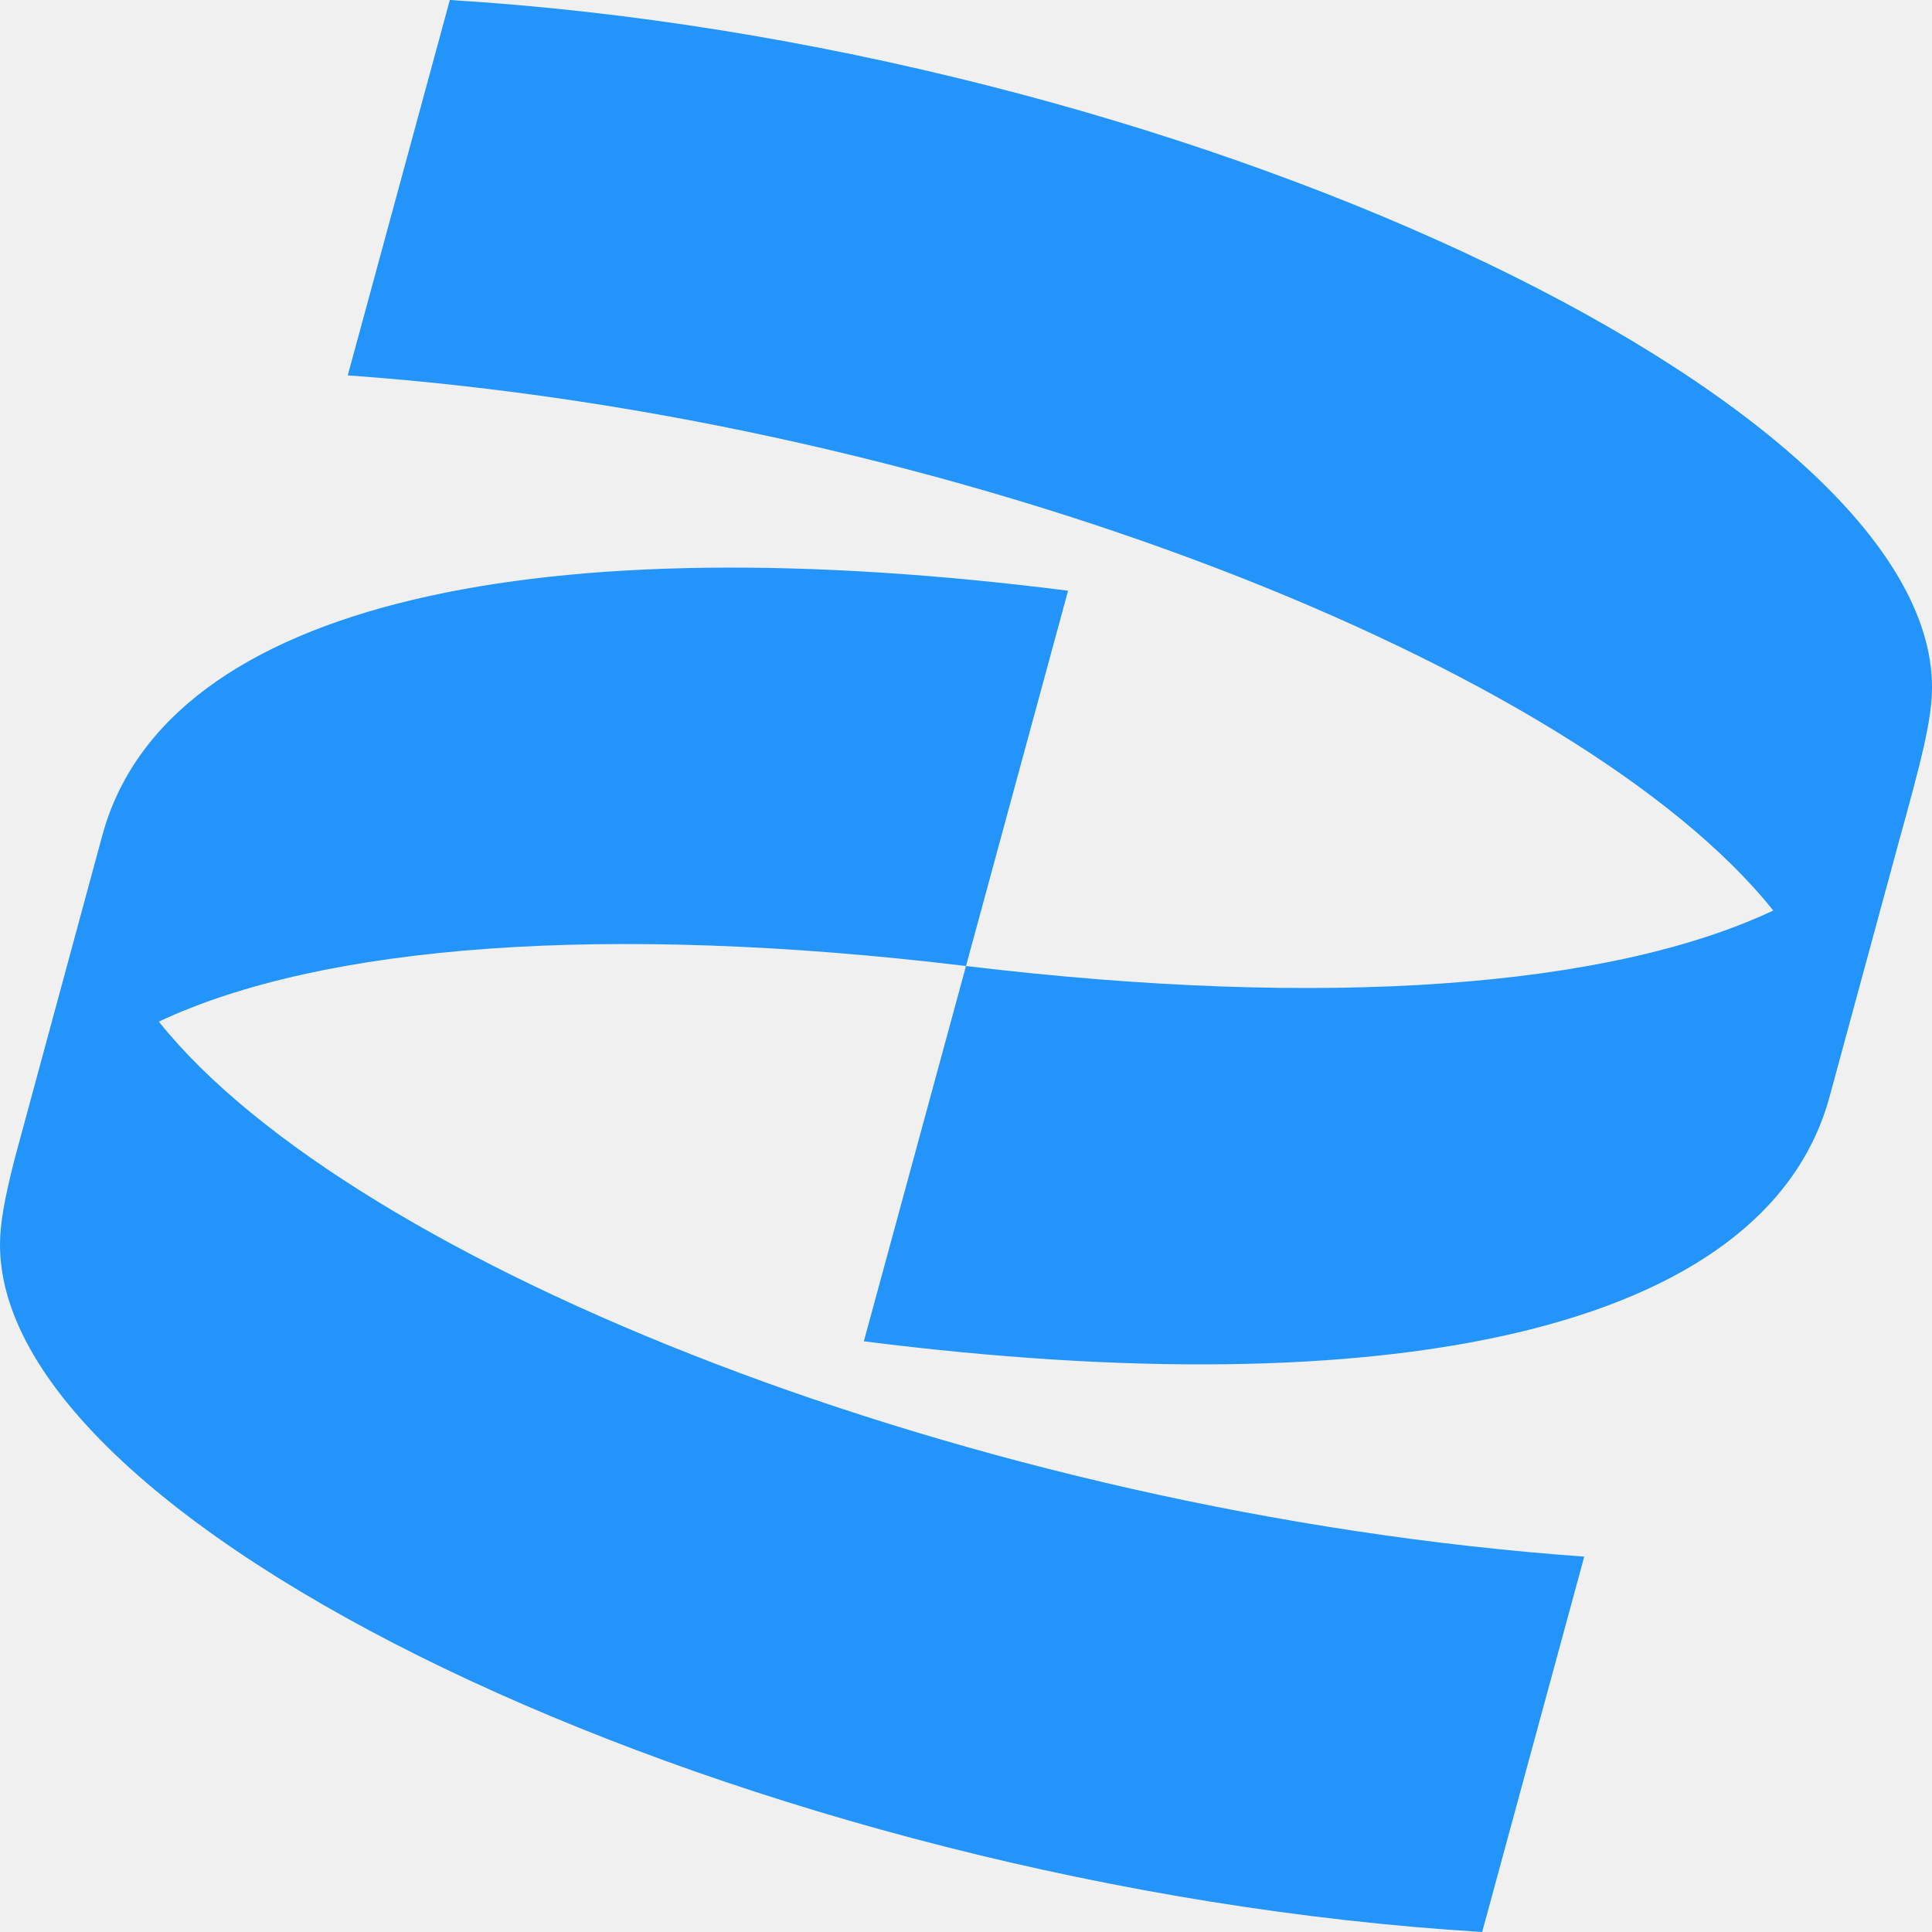
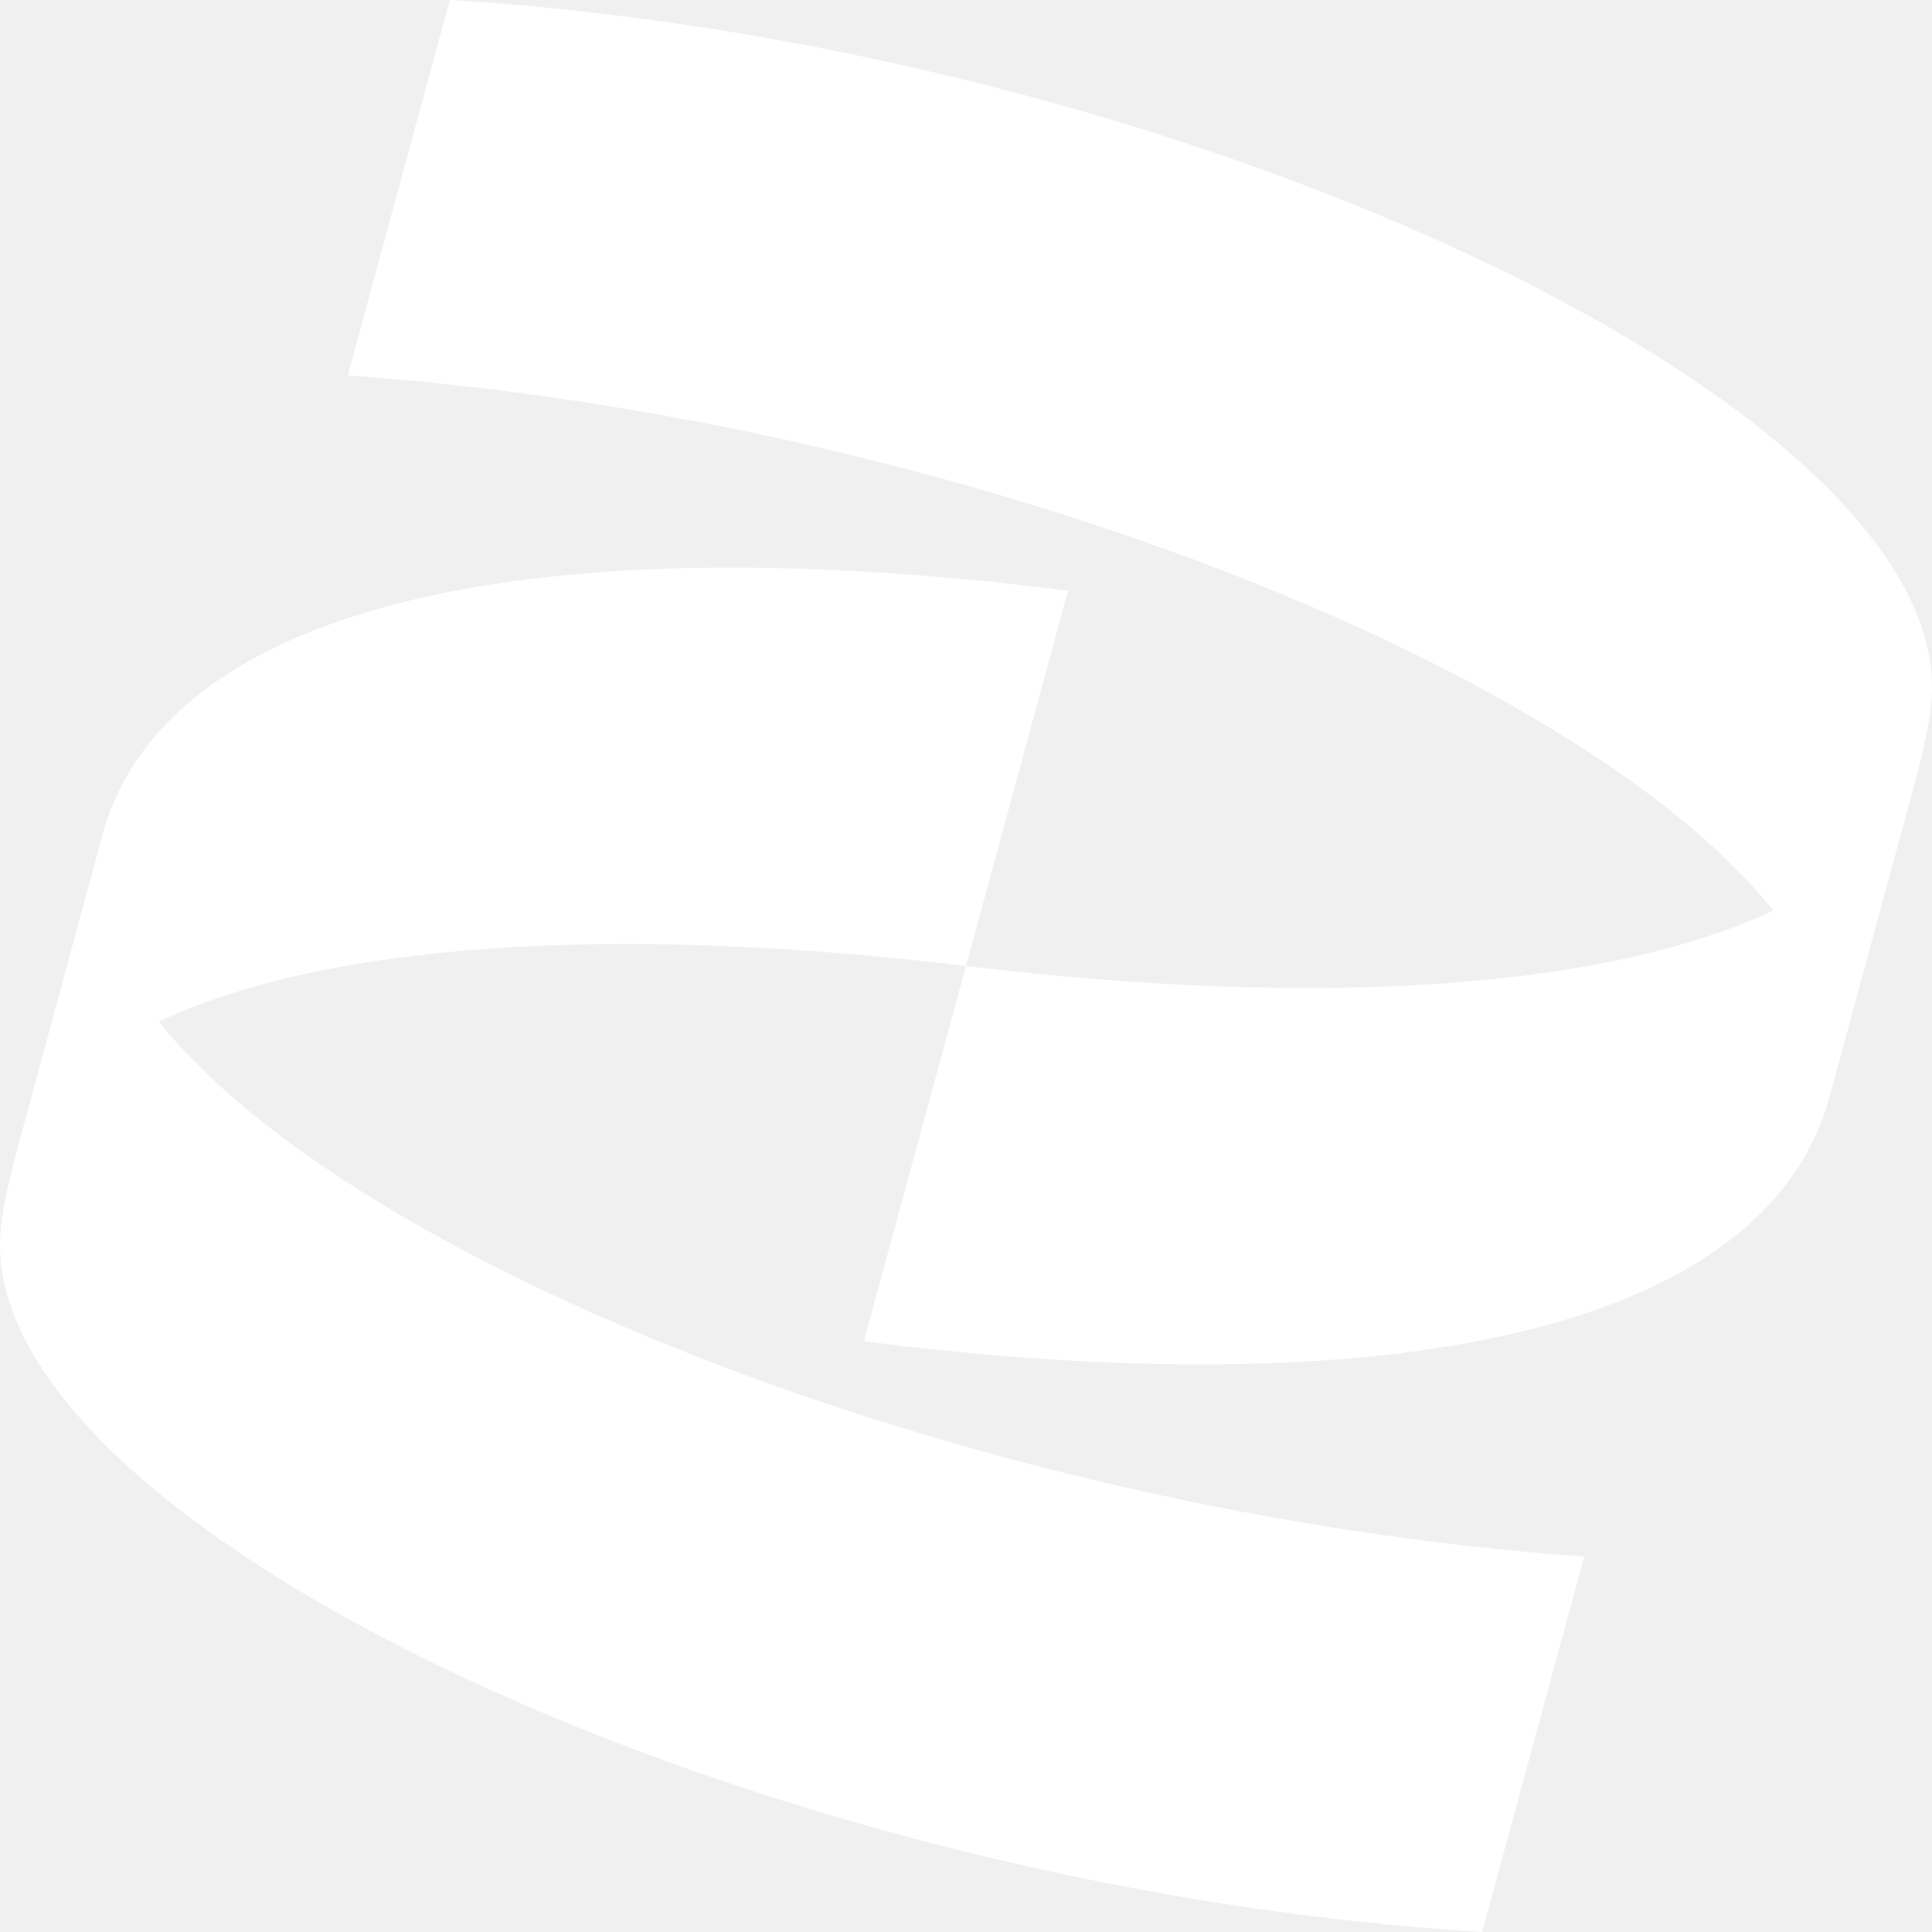
- <svg xmlns="http://www.w3.org/2000/svg" fill="#2294fa" version="1.1" id="Capa_1" viewBox="0 0 24 24" style="enable-background:new 0 0 24 24;" xml:space="preserve" width="512" height="512">
+ <svg xmlns="http://www.w3.org/2000/svg" fill="#FFFFFF" version="1.1" id="Capa_1" viewBox="0 0 24 24" style="enable-background:new 0 0 24 24;" xml:space="preserve" width="512" height="512">
  <g>
    <path d="M19.68,19.337L18.412,24C9.428,23.452,0,19.063,0,15.463c0-0.267,0.058-0.577,0.174-1.035   c0.001-0.005,0.002-0.009,0.003-0.014l1.091-4.025c0.789-2.948,5.52-3.874,12-3.051L12,12c-4.483-0.54-8.001-0.263-10.027,0.691   C4.382,15.706,12.096,18.794,19.68,19.337z" />
    <path d="M24,8.537c0,0.411-0.137,0.925-0.412,1.92l-0.857,3.154c-0.789,2.948-5.52,3.874-12,3.051L12,12   c4.485,0.54,8.003,0.265,10.028-0.689C19.622,8.295,11.906,5.206,4.32,4.663L5.588,0C14.572,0.548,24,4.937,24,8.537z" />
  </g>
</svg>
